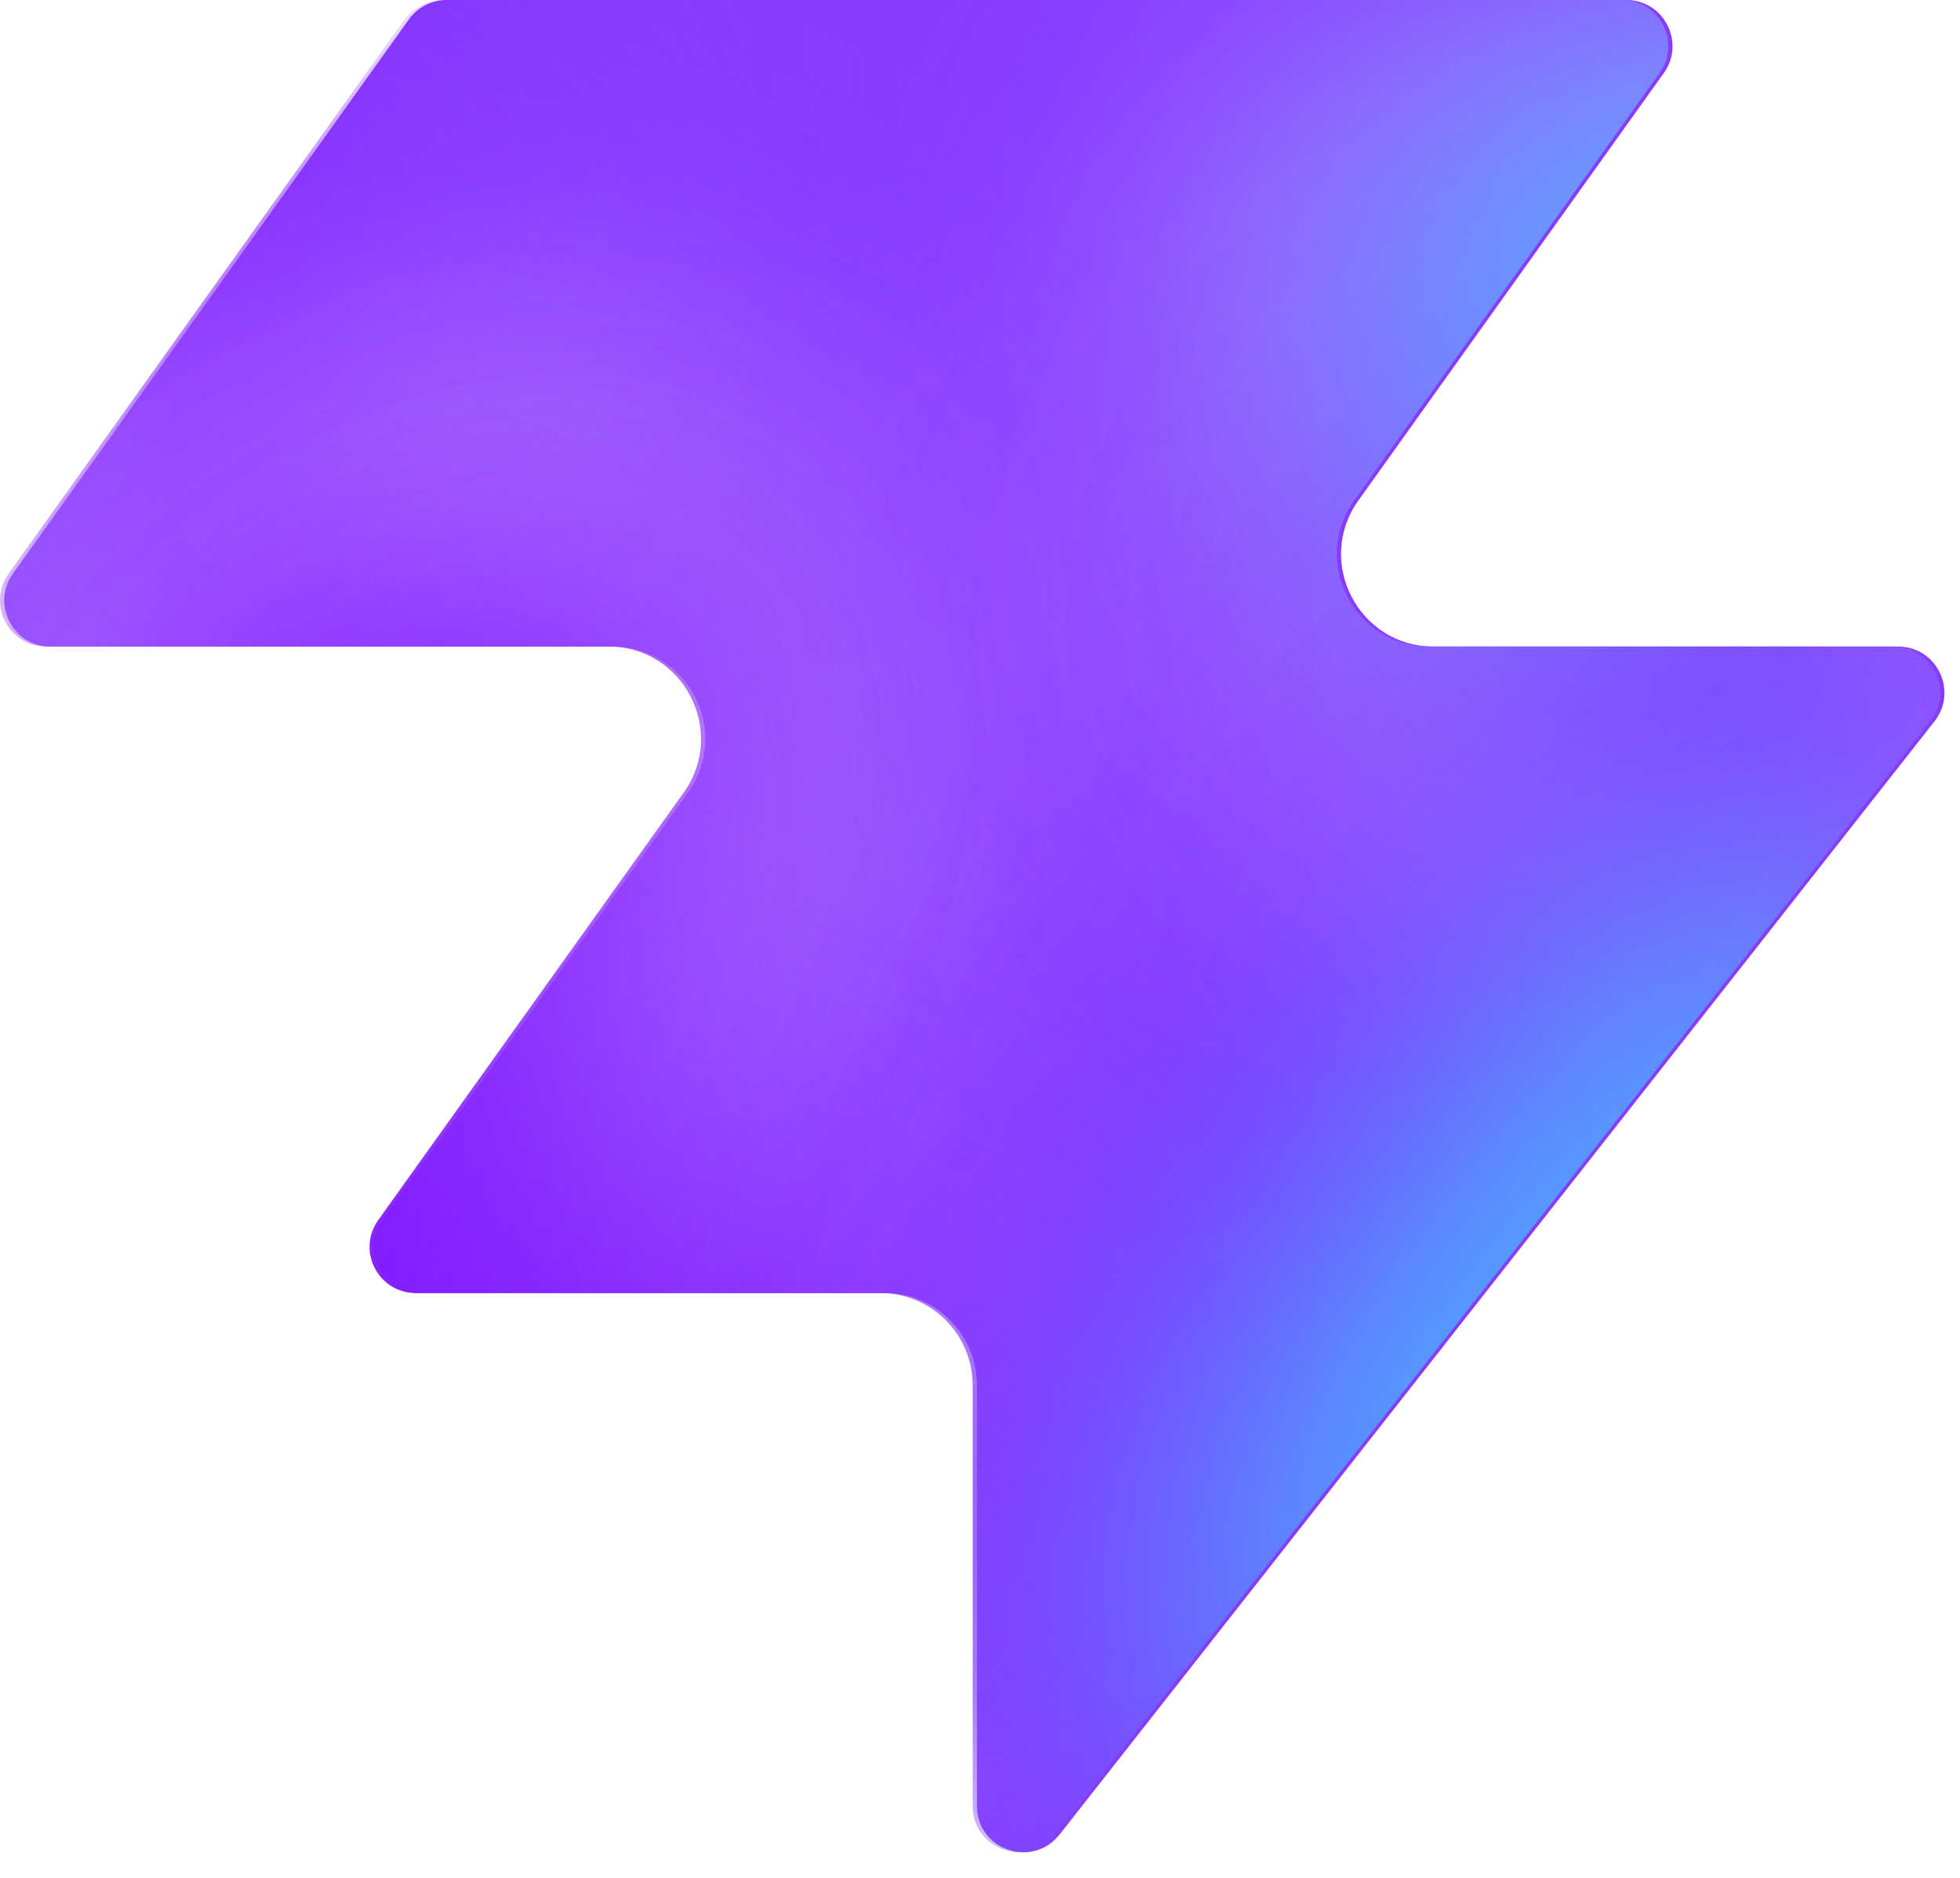
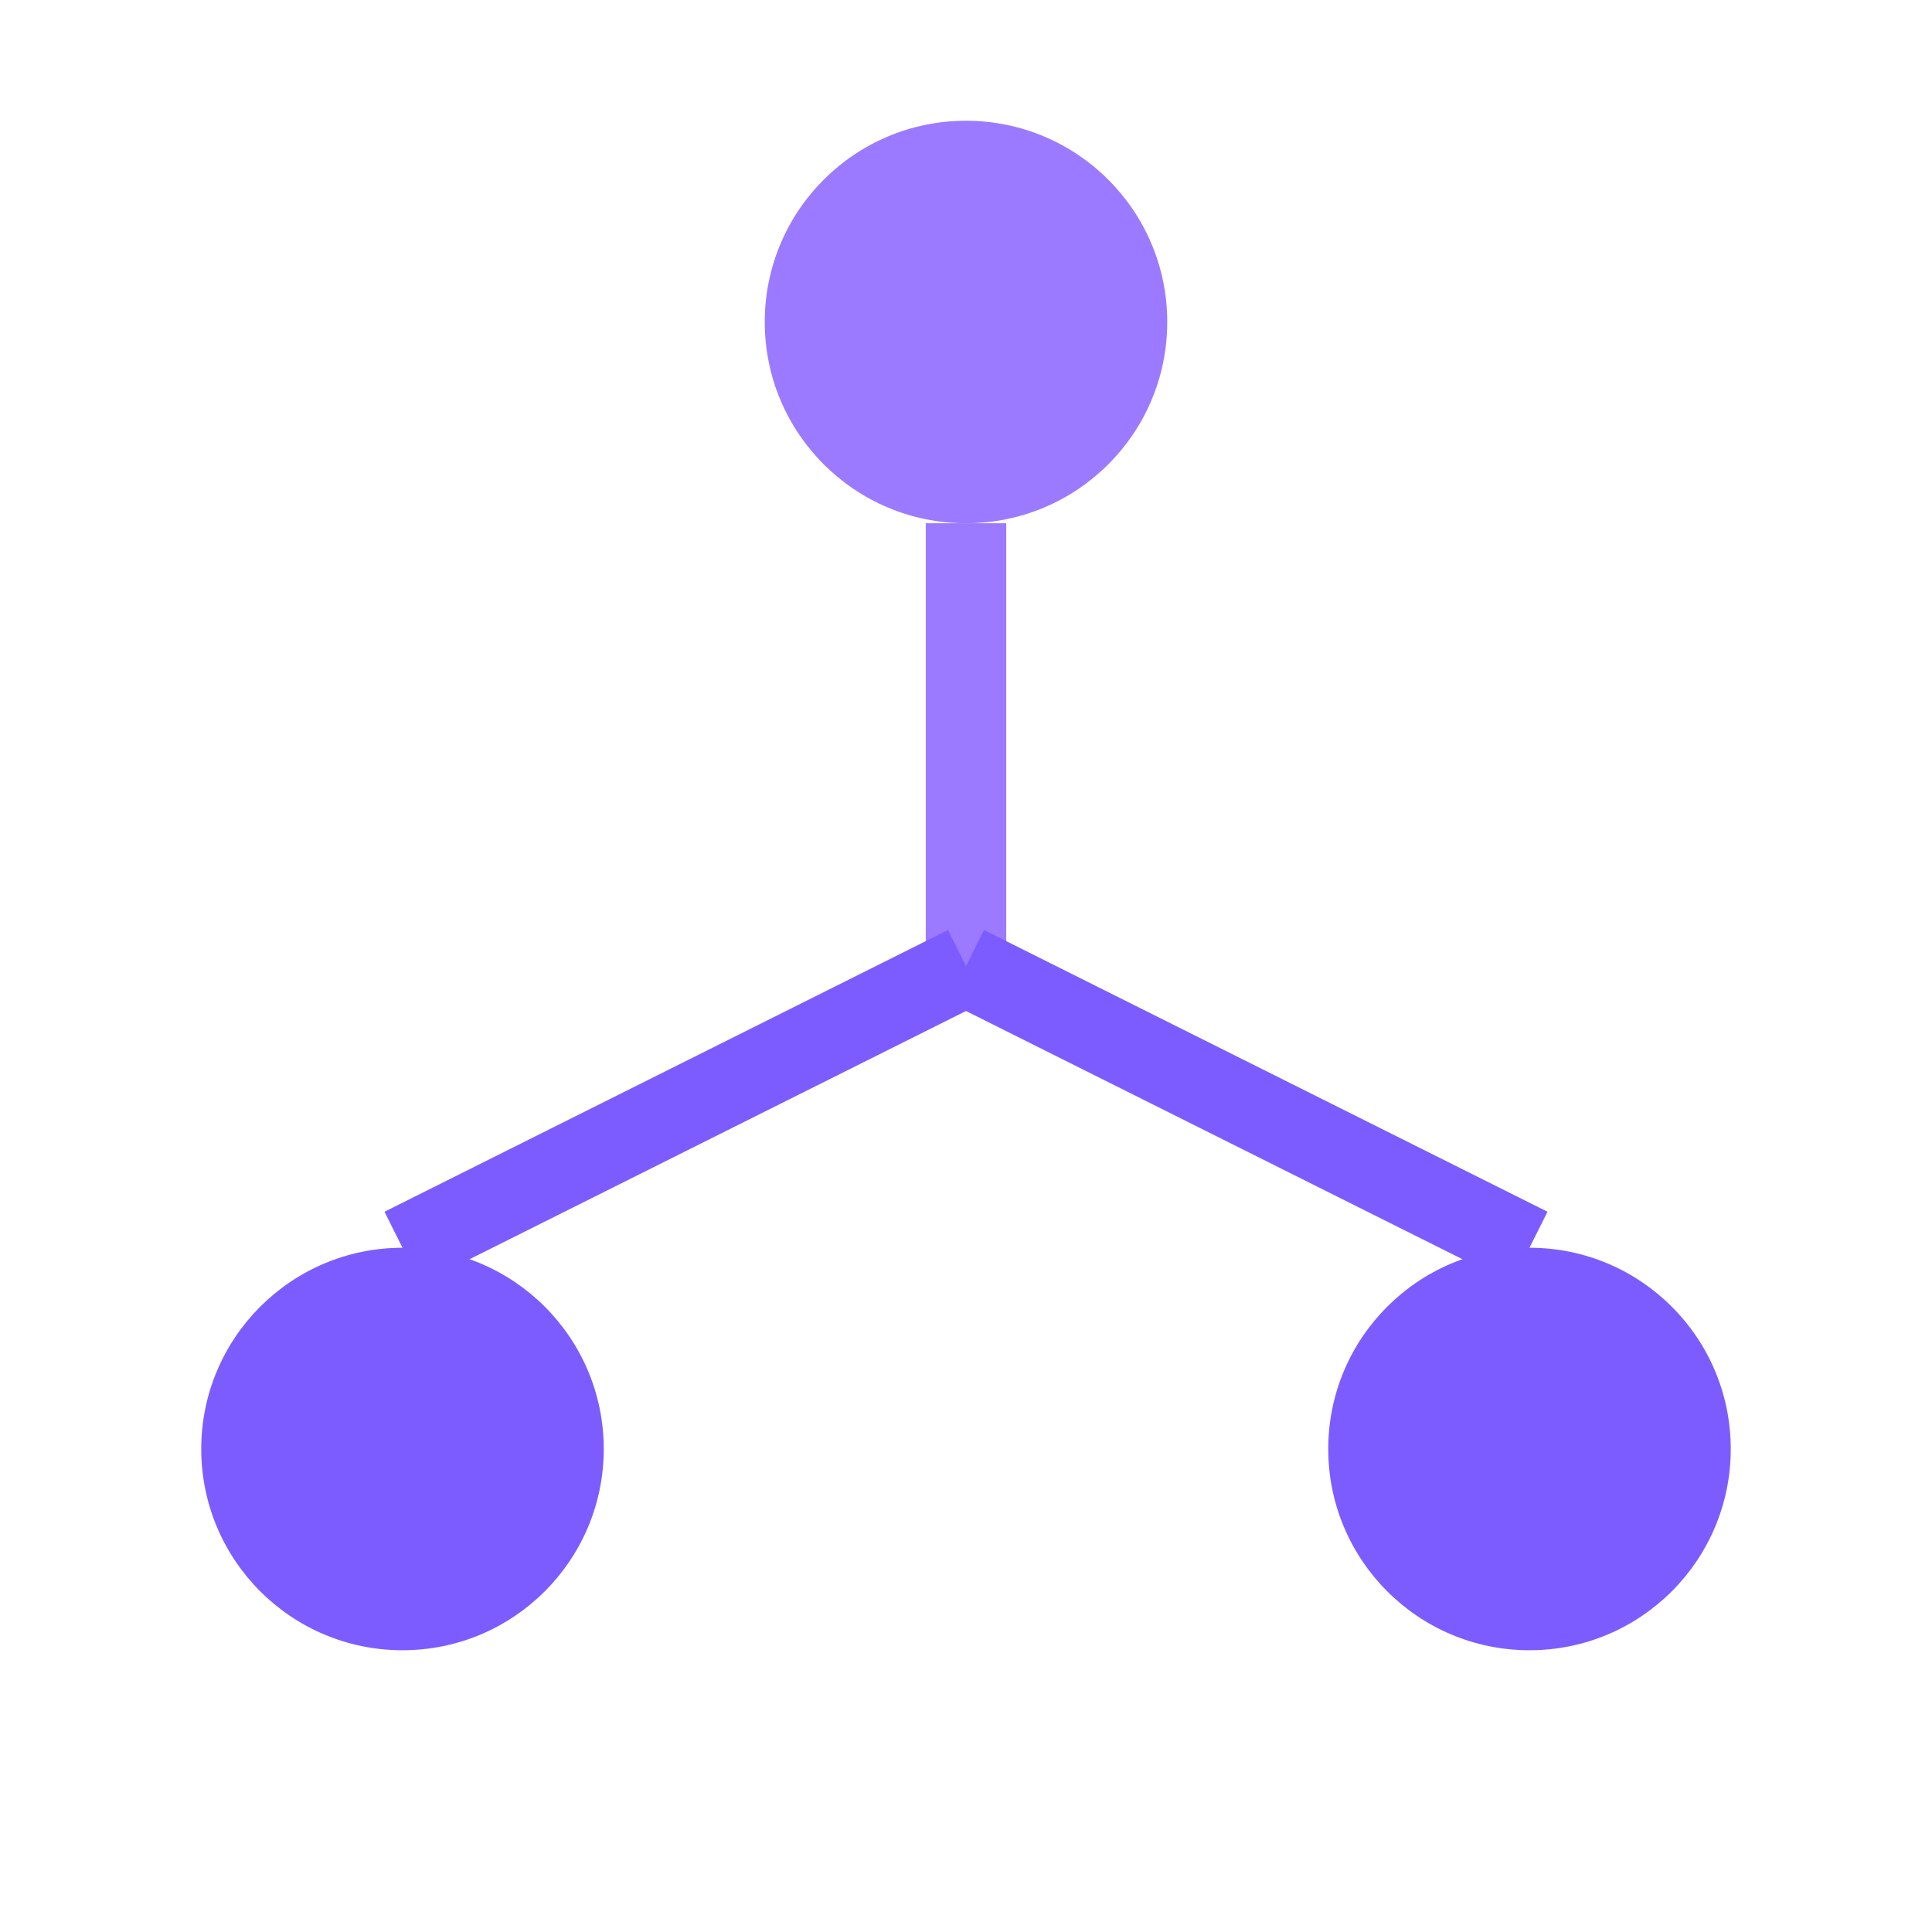
- <svg xmlns="http://www.w3.org/2000/svg" width="48" height="46" fill="none" viewBox="0 0 48 46">
-   <path fill="#863bff" d="M25.946 44.938c-.664.845-2.021.375-2.021-.698V33.937a2.26 2.26 0 0 0-2.262-2.262H10.287c-.92 0-1.456-1.04-.92-1.788l7.48-10.471c1.07-1.497 0-3.578-1.842-3.578H1.237c-.92 0-1.456-1.04-.92-1.788L10.013.474c.214-.297.556-.474.92-.474h28.894c.92 0 1.456 1.04.92 1.788l-7.48 10.471c-1.07 1.498 0 3.579 1.842 3.579h11.377c.943 0 1.473 1.088.89 1.83L25.947 44.94z" style="fill:#863bff;fill:color(display-p3 .525 .23 1);fill-opacity:1" />
-   <mask id="a" width="48" height="46" x="0" y="0" maskUnits="userSpaceOnUse" style="mask-type:alpha">
-     <path fill="#000" d="M25.842 44.938c-.664.844-2.021.375-2.021-.698V33.937a2.26 2.26 0 0 0-2.262-2.262H10.183c-.92 0-1.456-1.04-.92-1.788l7.48-10.471c1.07-1.498 0-3.579-1.842-3.579H1.133c-.92 0-1.456-1.04-.92-1.787L9.91.473c.214-.297.556-.474.92-.474h28.894c.92 0 1.456 1.04.92 1.788l-7.48 10.471c-1.07 1.498 0 3.578 1.842 3.578h11.377c.943 0 1.473 1.088.89 1.832L25.843 44.94z" style="fill:#000;fill-opacity:1" />
-   </mask>
-   <g mask="url(#a)">
-     <g filter="url(#b)">
-       <ellipse cx="5.508" cy="14.704" fill="#ede6ff" rx="5.508" ry="14.704" style="fill:#ede6ff;fill:color(display-p3 .927 .903 1);fill-opacity:1" transform="matrix(.00324 1 1 -.00324 -4.47 31.516)" />
-     </g>
-     <g filter="url(#c)">
-       <ellipse cx="10.399" cy="29.851" fill="#ede6ff" rx="10.399" ry="29.851" style="fill:#ede6ff;fill:color(display-p3 .927 .903 1);fill-opacity:1" transform="matrix(.00324 1 1 -.00324 -39.328 7.883)" />
-     </g>
-     <g filter="url(#d)">
-       <ellipse cx="5.508" cy="30.487" fill="#7e14ff" rx="5.508" ry="30.487" style="fill:#7e14ff;fill:color(display-p3 .492 .077 1);fill-opacity:1" transform="rotate(89.814 -25.913 -14.639)scale(1 -1)" />
-     </g>
-     <g filter="url(#e)">
-       <ellipse cx="5.508" cy="30.599" fill="#7e14ff" rx="5.508" ry="30.599" style="fill:#7e14ff;fill:color(display-p3 .492 .077 1);fill-opacity:1" transform="rotate(89.814 -32.644 -3.334)scale(1 -1)" />
-     </g>
-     <g filter="url(#f)">
-       <ellipse cx="5.508" cy="30.599" fill="#7e14ff" rx="5.508" ry="30.599" style="fill:#7e14ff;fill:color(display-p3 .492 .077 1);fill-opacity:1" transform="matrix(.00324 1 1 -.00324 -34.34 30.47)" />
-     </g>
-     <g filter="url(#g)">
-       <ellipse cx="14.072" cy="22.078" fill="#ede6ff" rx="14.072" ry="22.078" style="fill:#ede6ff;fill:color(display-p3 .927 .903 1);fill-opacity:1" transform="rotate(93.35 24.506 48.493)scale(-1 1)" />
-     </g>
-     <g filter="url(#h)">
-       <ellipse cx="3.47" cy="21.501" fill="#7e14ff" rx="3.47" ry="21.501" style="fill:#7e14ff;fill:color(display-p3 .492 .077 1);fill-opacity:1" transform="rotate(89.009 28.708 47.59)scale(-1 1)" />
-     </g>
-     <g filter="url(#i)">
-       <ellipse cx="3.47" cy="21.501" fill="#7e14ff" rx="3.47" ry="21.501" style="fill:#7e14ff;fill:color(display-p3 .492 .077 1);fill-opacity:1" transform="rotate(89.009 28.708 47.59)scale(-1 1)" />
-     </g>
-     <g filter="url(#j)">
-       <ellipse cx=".387" cy="8.972" fill="#7e14ff" rx="4.407" ry="29.108" style="fill:#7e14ff;fill:color(display-p3 .492 .077 1);fill-opacity:1" transform="rotate(39.51 .387 8.972)" />
-     </g>
-     <g filter="url(#k)">
-       <ellipse cx="47.523" cy="-6.092" fill="#7e14ff" rx="4.407" ry="29.108" style="fill:#7e14ff;fill:color(display-p3 .492 .077 1);fill-opacity:1" transform="rotate(37.892 47.523 -6.092)" />
-     </g>
-     <g filter="url(#l)">
-       <ellipse cx="41.412" cy="6.333" fill="#47bfff" rx="5.971" ry="9.665" style="fill:#47bfff;fill:color(display-p3 .28 .748 1);fill-opacity:1" transform="rotate(37.892 41.412 6.333)" />
-     </g>
-     <g filter="url(#m)">
-       <ellipse cx="-1.879" cy="38.332" fill="#7e14ff" rx="4.407" ry="29.108" style="fill:#7e14ff;fill:color(display-p3 .492 .077 1);fill-opacity:1" transform="rotate(37.892 -1.88 38.332)" />
-     </g>
-     <g filter="url(#n)">
-       <ellipse cx="-1.879" cy="38.332" fill="#7e14ff" rx="4.407" ry="29.108" style="fill:#7e14ff;fill:color(display-p3 .492 .077 1);fill-opacity:1" transform="rotate(37.892 -1.88 38.332)" />
-     </g>
-     <g filter="url(#o)">
-       <ellipse cx="35.651" cy="29.907" fill="#7e14ff" rx="4.407" ry="29.108" style="fill:#7e14ff;fill:color(display-p3 .492 .077 1);fill-opacity:1" transform="rotate(37.892 35.651 29.907)" />
-     </g>
-     <g filter="url(#p)">
-       <ellipse cx="38.418" cy="32.4" fill="#47bfff" rx="5.971" ry="15.297" style="fill:#47bfff;fill:color(display-p3 .28 .748 1);fill-opacity:1" transform="rotate(37.892 38.418 32.4)" />
-     </g>
-   </g>
-   <defs>
-     <filter id="b" width="60.045" height="41.654" x="-19.77" y="16.149" color-interpolation-filters="sRGB" filterUnits="userSpaceOnUse">
-       <feFlood flood-opacity="0" result="BackgroundImageFix" />
-       <feBlend in="SourceGraphic" in2="BackgroundImageFix" result="shape" />
-       <feGaussianBlur result="effect1_foregroundBlur_2002_17158" stdDeviation="7.659" />
-     </filter>
-     <filter id="c" width="90.34" height="51.437" x="-54.613" y="-7.533" color-interpolation-filters="sRGB" filterUnits="userSpaceOnUse">
-       <feFlood flood-opacity="0" result="BackgroundImageFix" />
-       <feBlend in="SourceGraphic" in2="BackgroundImageFix" result="shape" />
-       <feGaussianBlur result="effect1_foregroundBlur_2002_17158" stdDeviation="7.659" />
-     </filter>
-     <filter id="d" width="79.355" height="29.4" x="-49.64" y="2.03" color-interpolation-filters="sRGB" filterUnits="userSpaceOnUse">
-       <feFlood flood-opacity="0" result="BackgroundImageFix" />
-       <feBlend in="SourceGraphic" in2="BackgroundImageFix" result="shape" />
-       <feGaussianBlur result="effect1_foregroundBlur_2002_17158" stdDeviation="4.596" />
-     </filter>
-     <filter id="e" width="79.579" height="29.4" x="-45.045" y="20.029" color-interpolation-filters="sRGB" filterUnits="userSpaceOnUse">
-       <feFlood flood-opacity="0" result="BackgroundImageFix" />
-       <feBlend in="SourceGraphic" in2="BackgroundImageFix" result="shape" />
-       <feGaussianBlur result="effect1_foregroundBlur_2002_17158" stdDeviation="4.596" />
-     </filter>
-     <filter id="f" width="79.579" height="29.4" x="-43.513" y="21.178" color-interpolation-filters="sRGB" filterUnits="userSpaceOnUse">
-       <feFlood flood-opacity="0" result="BackgroundImageFix" />
-       <feBlend in="SourceGraphic" in2="BackgroundImageFix" result="shape" />
-       <feGaussianBlur result="effect1_foregroundBlur_2002_17158" stdDeviation="4.596" />
-     </filter>
-     <filter id="g" width="74.749" height="58.852" x="15.756" y="-17.901" color-interpolation-filters="sRGB" filterUnits="userSpaceOnUse">
-       <feFlood flood-opacity="0" result="BackgroundImageFix" />
-       <feBlend in="SourceGraphic" in2="BackgroundImageFix" result="shape" />
-       <feGaussianBlur result="effect1_foregroundBlur_2002_17158" stdDeviation="7.659" />
-     </filter>
-     <filter id="h" width="61.377" height="25.362" x="23.548" y="2.284" color-interpolation-filters="sRGB" filterUnits="userSpaceOnUse">
-       <feFlood flood-opacity="0" result="BackgroundImageFix" />
-       <feBlend in="SourceGraphic" in2="BackgroundImageFix" result="shape" />
-       <feGaussianBlur result="effect1_foregroundBlur_2002_17158" stdDeviation="4.596" />
-     </filter>
-     <filter id="i" width="61.377" height="25.362" x="23.548" y="2.284" color-interpolation-filters="sRGB" filterUnits="userSpaceOnUse">
-       <feFlood flood-opacity="0" result="BackgroundImageFix" />
-       <feBlend in="SourceGraphic" in2="BackgroundImageFix" result="shape" />
-       <feGaussianBlur result="effect1_foregroundBlur_2002_17158" stdDeviation="4.596" />
-     </filter>
-     <filter id="j" width="56.045" height="63.649" x="-27.636" y="-22.853" color-interpolation-filters="sRGB" filterUnits="userSpaceOnUse">
-       <feFlood flood-opacity="0" result="BackgroundImageFix" />
-       <feBlend in="SourceGraphic" in2="BackgroundImageFix" result="shape" />
-       <feGaussianBlur result="effect1_foregroundBlur_2002_17158" stdDeviation="4.596" />
-     </filter>
-     <filter id="k" width="54.814" height="64.646" x="20.116" y="-38.415" color-interpolation-filters="sRGB" filterUnits="userSpaceOnUse">
-       <feFlood flood-opacity="0" result="BackgroundImageFix" />
-       <feBlend in="SourceGraphic" in2="BackgroundImageFix" result="shape" />
-       <feGaussianBlur result="effect1_foregroundBlur_2002_17158" stdDeviation="4.596" />
-     </filter>
-     <filter id="l" width="33.541" height="35.313" x="24.641" y="-11.323" color-interpolation-filters="sRGB" filterUnits="userSpaceOnUse">
-       <feFlood flood-opacity="0" result="BackgroundImageFix" />
-       <feBlend in="SourceGraphic" in2="BackgroundImageFix" result="shape" />
-       <feGaussianBlur result="effect1_foregroundBlur_2002_17158" stdDeviation="4.596" />
-     </filter>
-     <filter id="m" width="54.814" height="64.646" x="-29.286" y="6.009" color-interpolation-filters="sRGB" filterUnits="userSpaceOnUse">
-       <feFlood flood-opacity="0" result="BackgroundImageFix" />
-       <feBlend in="SourceGraphic" in2="BackgroundImageFix" result="shape" />
-       <feGaussianBlur result="effect1_foregroundBlur_2002_17158" stdDeviation="4.596" />
-     </filter>
-     <filter id="n" width="54.814" height="64.646" x="-29.286" y="6.009" color-interpolation-filters="sRGB" filterUnits="userSpaceOnUse">
-       <feFlood flood-opacity="0" result="BackgroundImageFix" />
-       <feBlend in="SourceGraphic" in2="BackgroundImageFix" result="shape" />
-       <feGaussianBlur result="effect1_foregroundBlur_2002_17158" stdDeviation="4.596" />
-     </filter>
-     <filter id="o" width="54.814" height="64.646" x="8.244" y="-2.416" color-interpolation-filters="sRGB" filterUnits="userSpaceOnUse">
-       <feFlood flood-opacity="0" result="BackgroundImageFix" />
-       <feBlend in="SourceGraphic" in2="BackgroundImageFix" result="shape" />
-       <feGaussianBlur result="effect1_foregroundBlur_2002_17158" stdDeviation="4.596" />
-     </filter>
-     <filter id="p" width="39.409" height="43.623" x="18.713" y="10.588" color-interpolation-filters="sRGB" filterUnits="userSpaceOnUse">
-       <feFlood flood-opacity="0" result="BackgroundImageFix" />
-       <feBlend in="SourceGraphic" in2="BackgroundImageFix" result="shape" />
-       <feGaussianBlur result="effect1_foregroundBlur_2002_17158" stdDeviation="4.596" />
-     </filter>
-   </defs>
+ <svg xmlns="http://www.w3.org/2000/svg" viewBox="0 0 24 24" fill="none">
+   <circle cx="12" cy="4" r="2.5" fill="#9B7AFF" />
+   <circle cx="5" cy="18" r="2.5" fill="#7C5CFF" />
+   <circle cx="19" cy="18" r="2.5" fill="#7C5CFF" />
+   <line x1="12" y1="6.5" x2="12" y2="12" stroke="#9B7AFF" strokeWidth="1.5" />
+   <line x1="12" y1="12" x2="5" y2="15.5" stroke="#7C5CFF" strokeWidth="1.5" />
+   <line x1="12" y1="12" x2="19" y2="15.5" stroke="#7C5CFF" strokeWidth="1.5" />
</svg>
